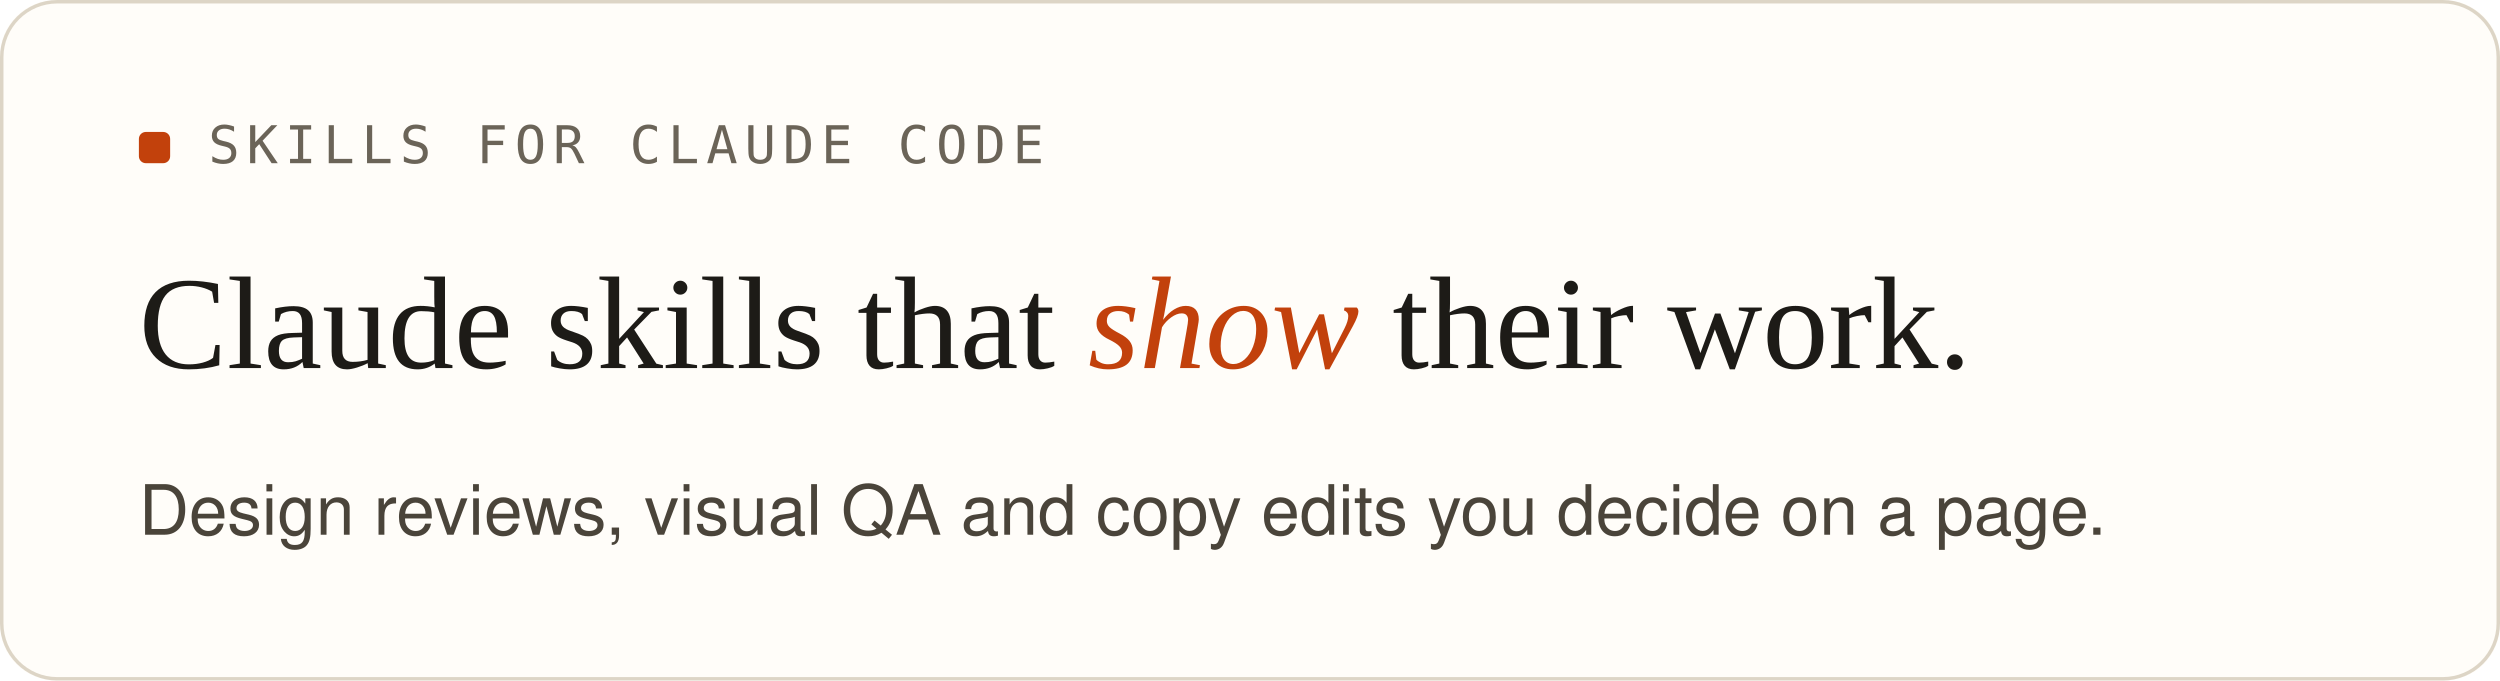
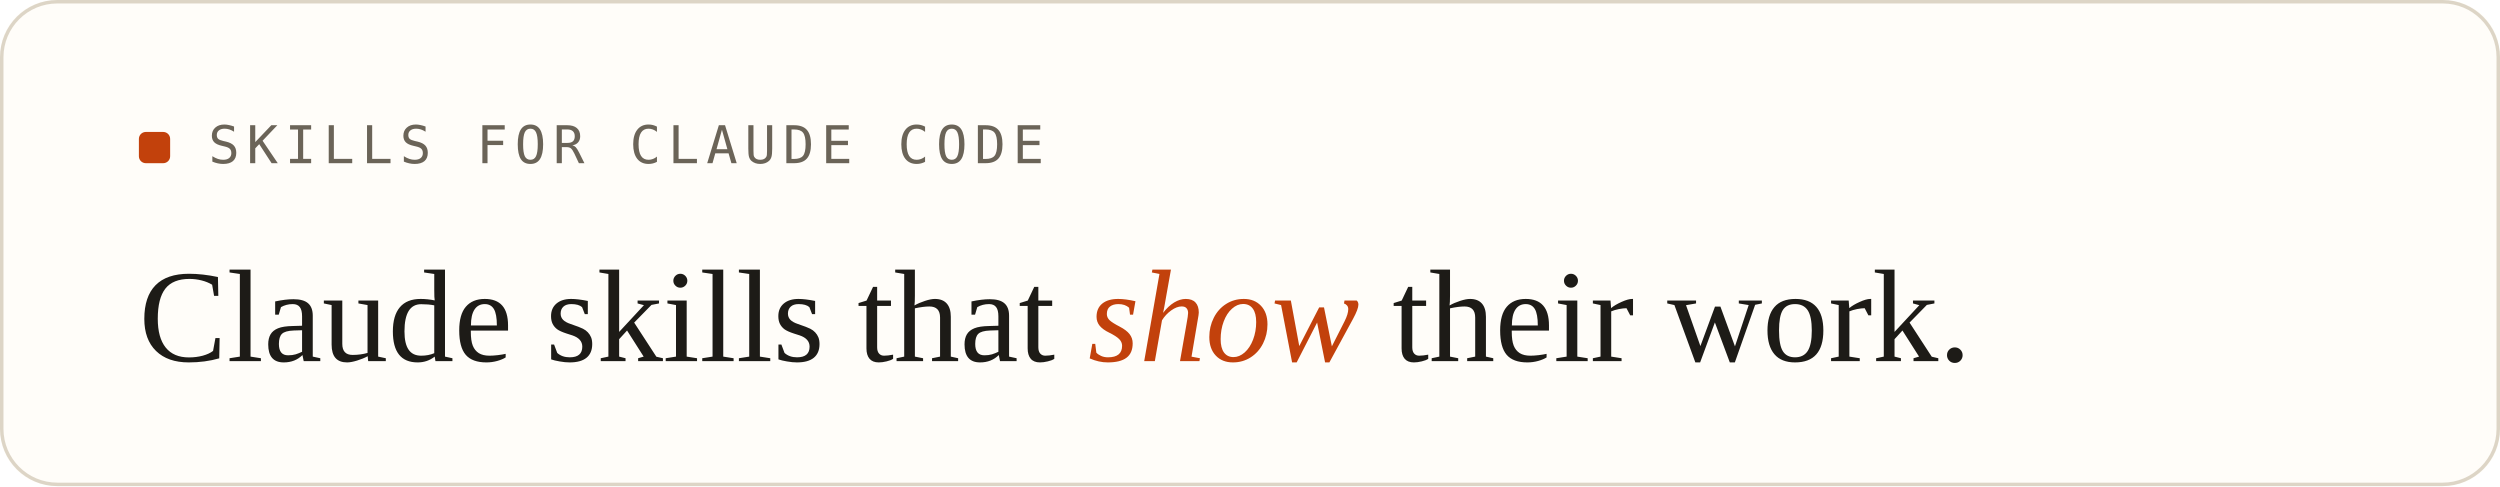
- <svg xmlns="http://www.w3.org/2000/svg" viewBox="0 0 720 196" width="720" height="196" role="img" aria-labelledby="t d">
-   <rect width="720" height="196" rx="16" fill="#fffdf9" />
-   <rect x="0.5" y="0.5" width="719" height="195" rx="16" fill="none" stroke="#ddd5c6" />
+ <svg xmlns="http://www.w3.org/2000/svg" viewBox="0 0 720 140" width="720" height="140" role="img" aria-labelledby="t d">
+   <rect width="720" height="140" rx="16" fill="#fffdf9" />
+   <rect x="0.5" y="0.5" width="719" height="139" rx="16" fill="none" stroke="#ddd5c6" />
  <rect x="40" y="38" width="9" height="9" rx="2" fill="#c2410c" />
  <text x="60" y="47" font-family="ui-monospace, SFMono-Regular, Menlo, Consolas, monospace" font-size="15" letter-spacing="2" fill="#6b6458">SKILLS FOR CLAUDE CODE</text>
-   <text x="40" y="106" font-family="Georgia, 'Times New Roman', serif" font-size="38" fill="#1d1b17">Claude skills that <tspan font-style="italic" fill="#c2410c">show</tspan> their work.</text>
-   <text x="40" y="154" font-family="-apple-system, 'Segoe UI', Helvetica, Arial, sans-serif" font-size="20" fill="#4a443a">Design reviews, visual QA and copy edits you decide on a page.</text>
+   <text x="40" y="104" font-family="Georgia, 'Times New Roman', serif" font-size="38" fill="#1d1b17">Claude skills that <tspan font-style="italic" fill="#c2410c">show</tspan> their work.</text>
</svg>
